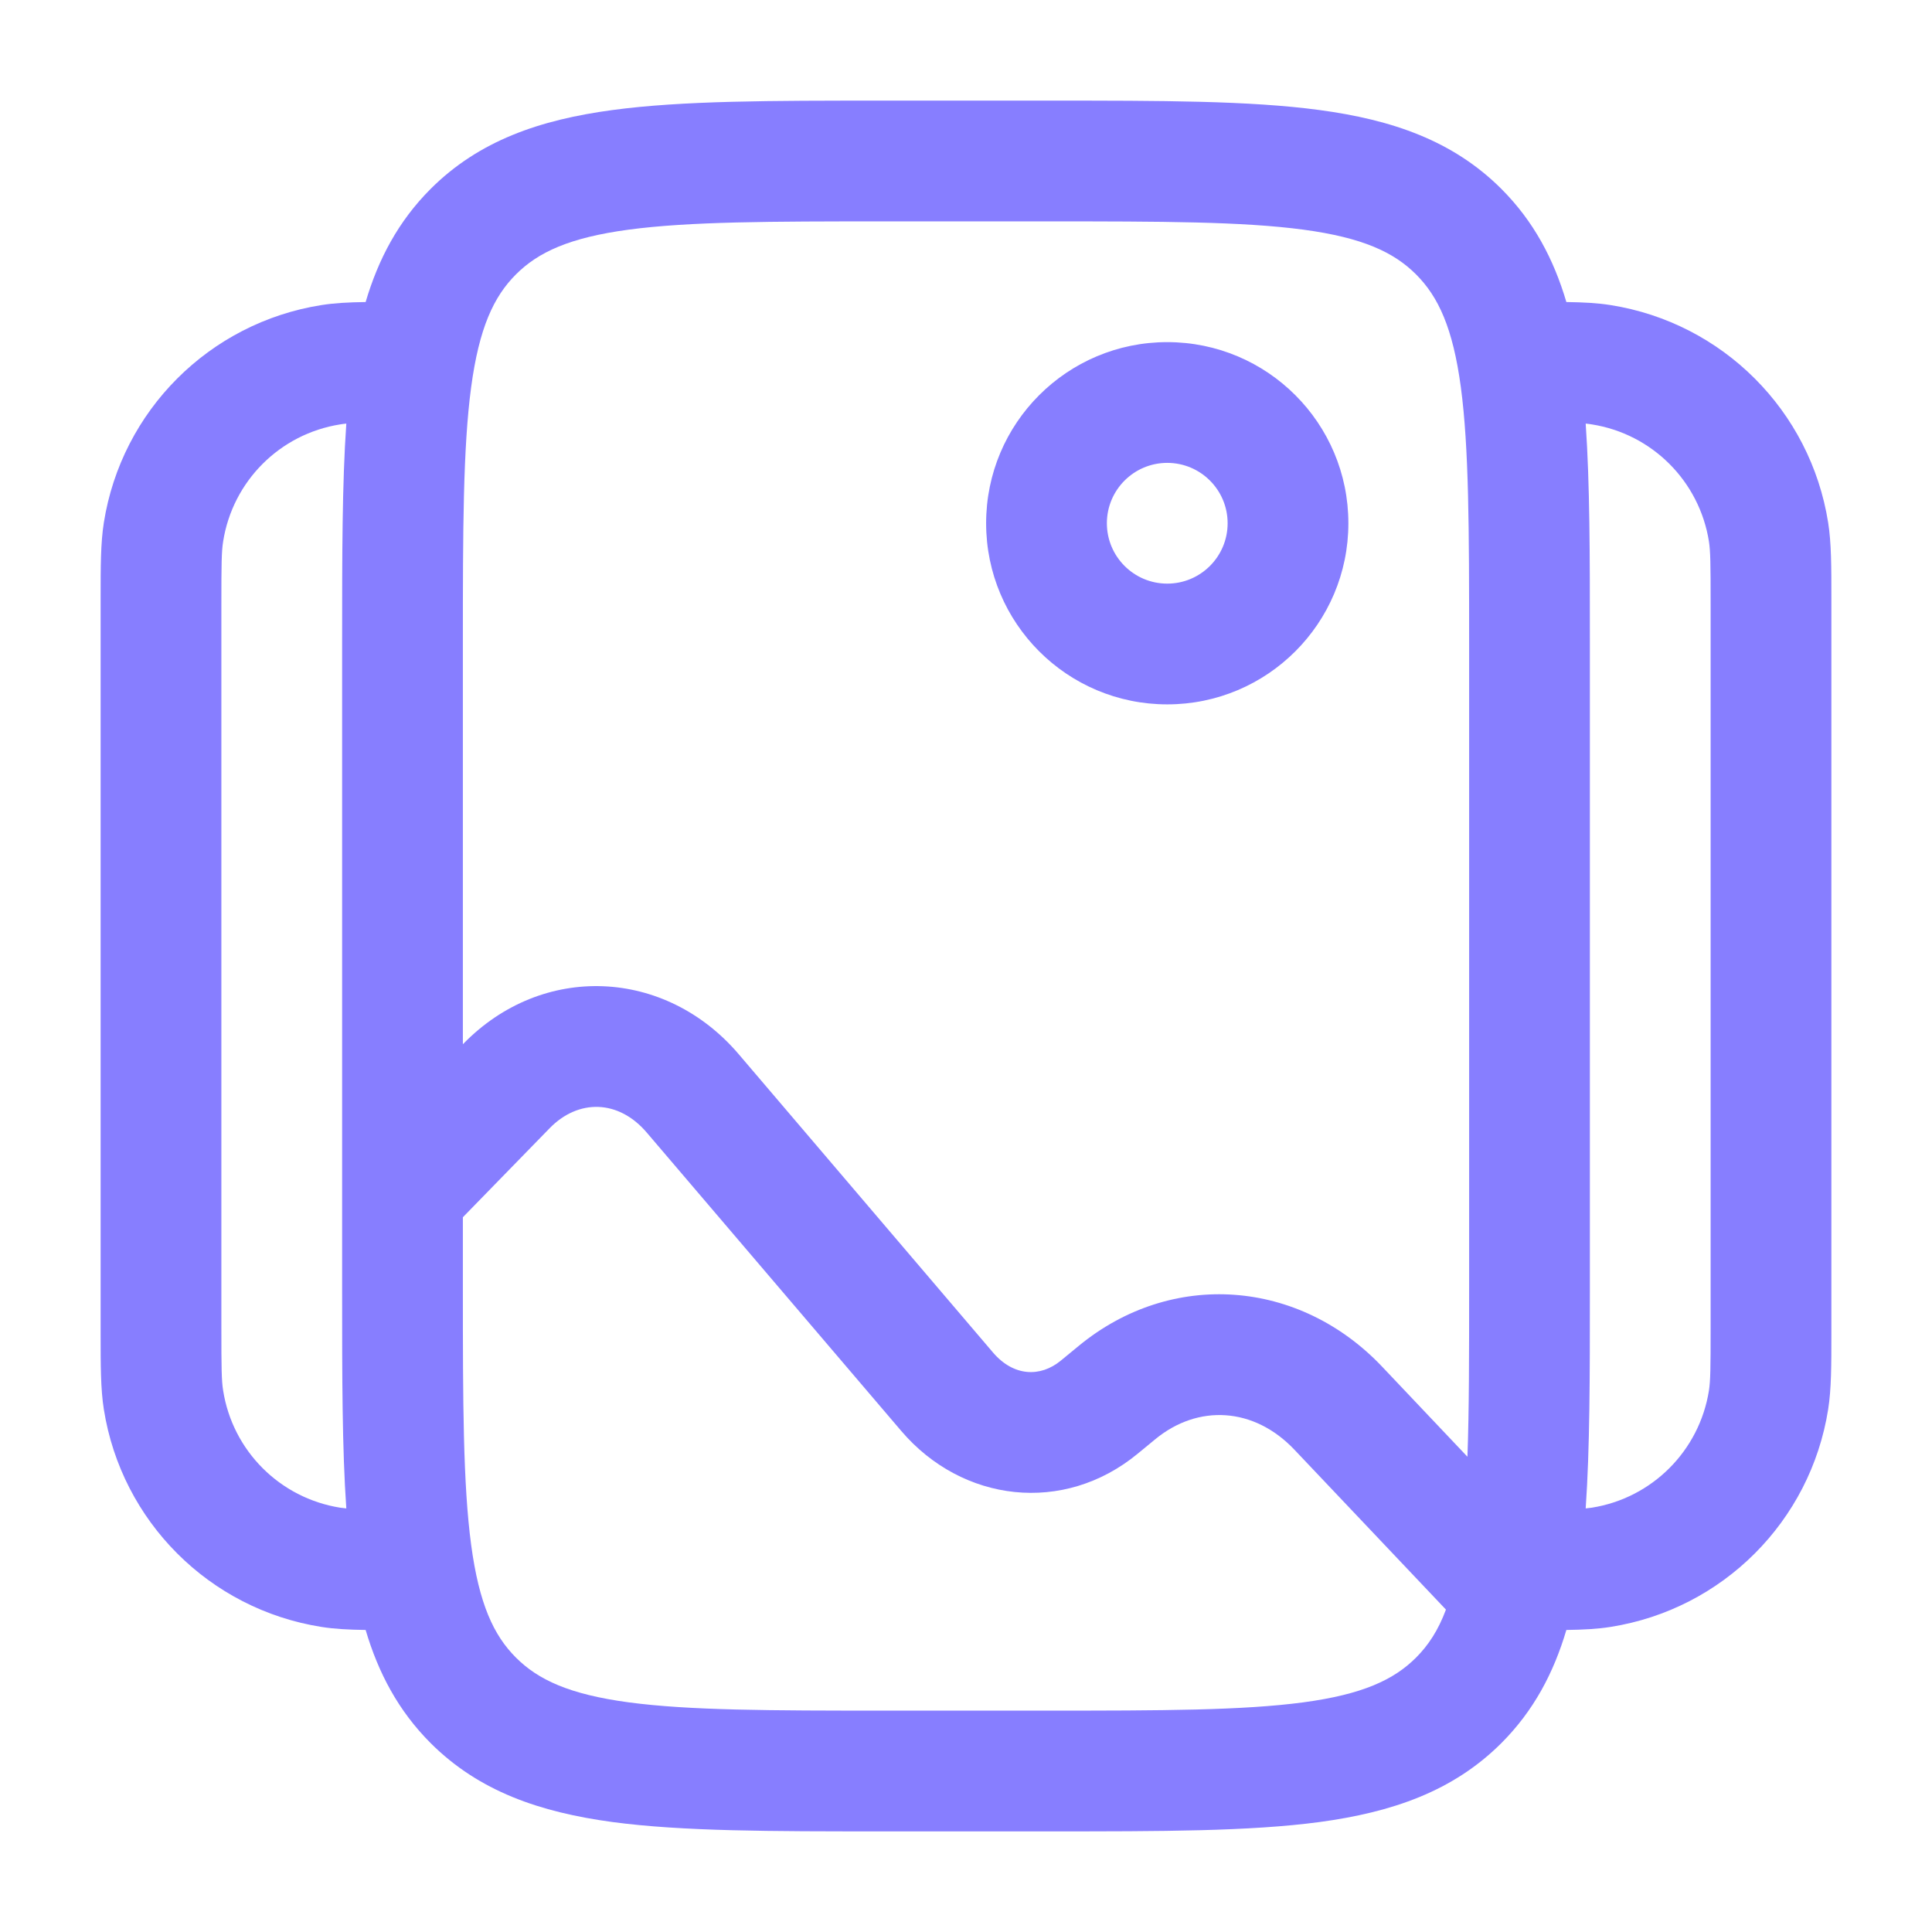
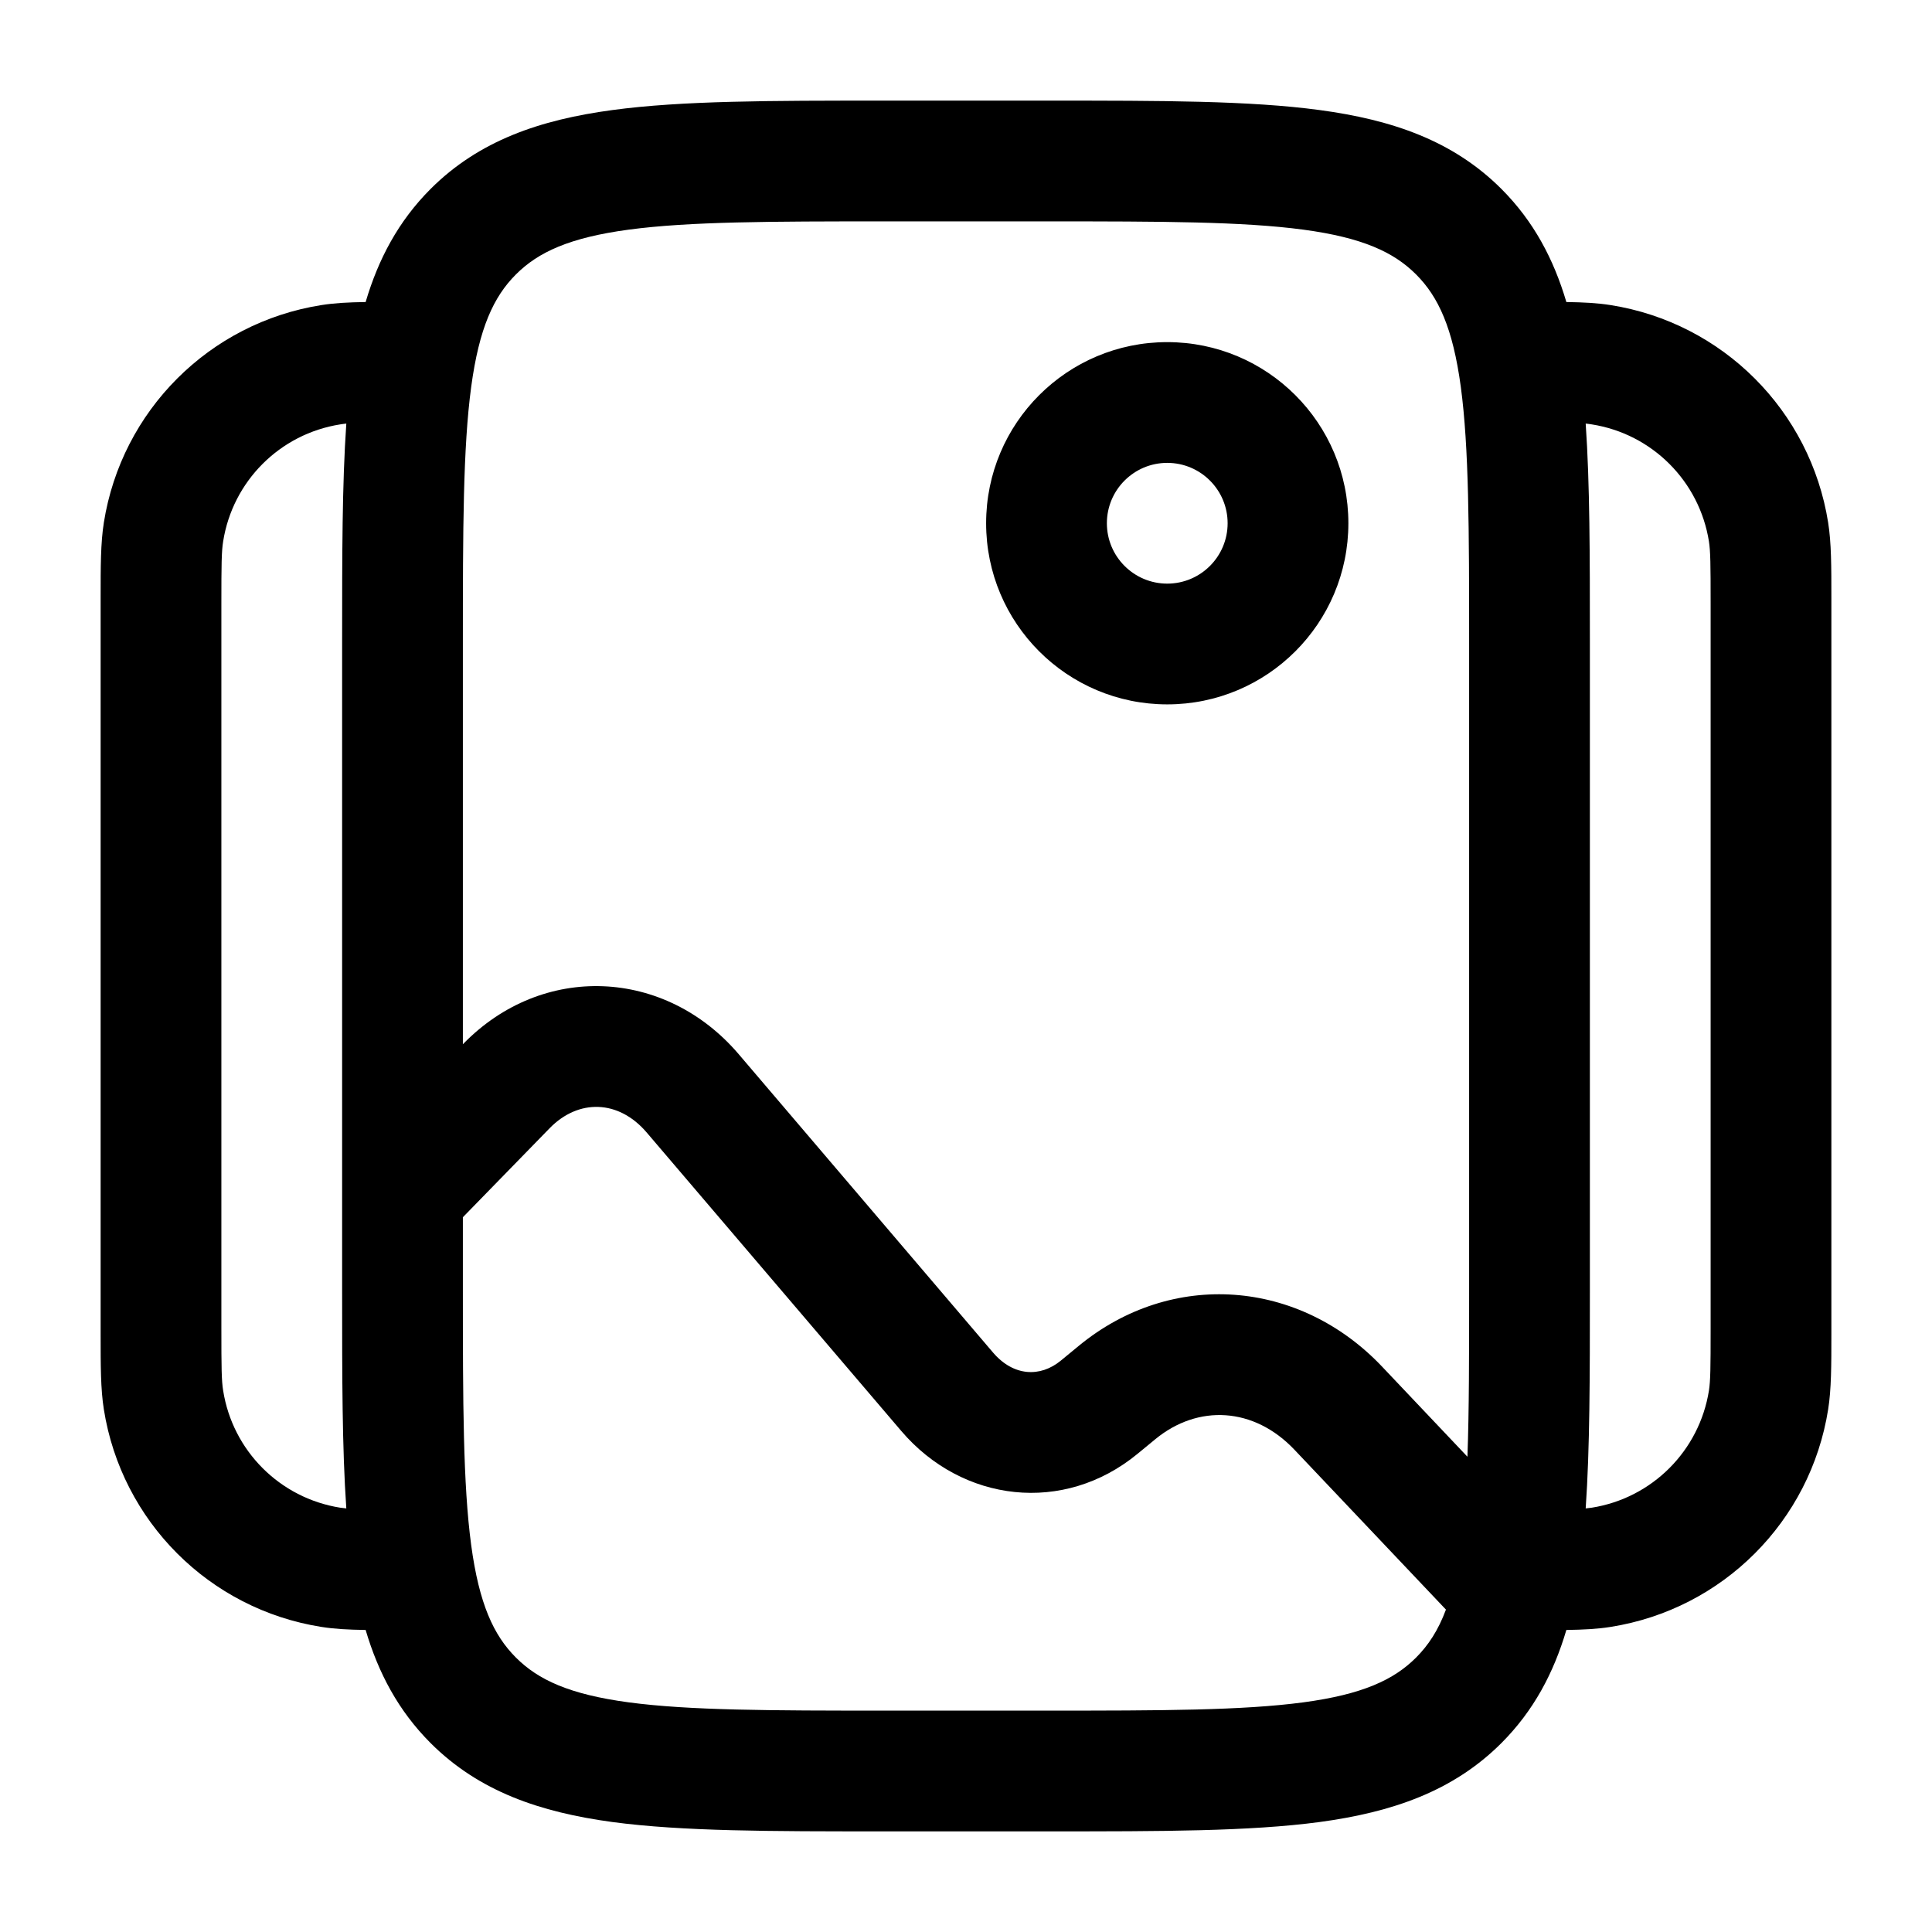
<svg xmlns="http://www.w3.org/2000/svg" width="24" height="24" viewBox="0 0 24 24" fill="none">
-   <path fill-rule="evenodd" clip-rule="evenodd" d="M10.945 1.25H13.055C14.422 1.25 15.525 1.25 16.392 1.367C17.292 1.488 18.05 1.746 18.652 2.348C19.052 2.749 19.3 3.218 19.458 3.752C19.669 3.755 19.846 3.764 20.008 3.79C21.399 4.01 22.49 5.101 22.71 6.492C22.75 6.745 22.75 7.034 22.75 7.435C22.75 7.457 22.75 7.478 22.75 7.5V16.5C22.75 16.522 22.75 16.544 22.75 16.565C22.75 16.966 22.75 17.255 22.71 17.508C22.49 18.899 21.399 19.99 20.008 20.21C19.846 20.236 19.669 20.245 19.458 20.248C19.3 20.782 19.052 21.251 18.652 21.652C18.05 22.254 17.292 22.512 16.392 22.634C15.525 22.75 14.422 22.75 13.055 22.75H10.945C9.578 22.75 8.475 22.75 7.608 22.634C6.708 22.512 5.95 22.254 5.348 21.652C4.948 21.251 4.7 20.782 4.542 20.248C4.331 20.245 4.154 20.236 3.992 20.21C2.601 19.99 1.51 18.899 1.29 17.508C1.25 17.255 1.25 16.966 1.25 16.565C1.25 16.544 1.25 16.522 1.25 16.5V7.5C1.25 7.478 1.25 7.457 1.25 7.435C1.25 7.034 1.25 6.745 1.29 6.492C1.51 5.101 2.601 4.01 3.992 3.79C4.154 3.764 4.331 3.755 4.542 3.752C4.7 3.218 4.948 2.749 5.348 2.348C5.95 1.746 6.708 1.488 7.608 1.367C8.475 1.25 9.578 1.25 10.945 1.25ZM4.302 5.262C4.274 5.265 4.249 5.268 4.226 5.272C3.477 5.39 2.89 5.977 2.772 6.726C2.752 6.848 2.75 7.007 2.75 7.5V16.5C2.75 16.993 2.752 17.152 2.772 17.274C2.89 18.023 3.477 18.61 4.226 18.729C4.249 18.732 4.274 18.735 4.302 18.738C4.25 17.989 4.25 17.099 4.25 16.055L4.25 14.817C4.25 14.816 4.25 14.816 4.25 14.815L4.25 7.945C4.25 6.901 4.25 6.011 4.302 5.262ZM5.75 15.121V16C5.75 17.435 5.752 18.436 5.853 19.192C5.952 19.926 6.132 20.314 6.409 20.591C6.686 20.868 7.074 21.048 7.808 21.147C8.563 21.248 9.565 21.25 11 21.25H13C14.435 21.25 15.437 21.248 16.192 21.147C16.926 21.048 17.314 20.868 17.591 20.591C17.743 20.439 17.866 20.253 17.962 19.995L16.08 18.009C15.577 17.478 14.882 17.442 14.352 17.878L14.132 18.059C13.216 18.814 11.955 18.666 11.195 17.775L8.034 14.069C7.684 13.658 7.185 13.649 6.828 14.015L5.75 15.121ZM18.229 18.096L17.169 16.977C16.141 15.892 14.555 15.767 13.398 16.721L13.178 16.902C12.923 17.112 12.59 17.099 12.336 16.802L9.176 13.095C8.264 12.026 6.739 11.957 5.754 12.968L5.75 12.972V8C5.75 6.565 5.752 5.563 5.853 4.808C5.952 4.074 6.132 3.686 6.409 3.409C6.686 3.132 7.074 2.952 7.808 2.853C8.563 2.752 9.565 2.75 11 2.75H13C14.435 2.75 15.437 2.752 16.192 2.853C16.926 2.952 17.314 3.132 17.591 3.409C17.868 3.686 18.048 4.074 18.147 4.808C18.248 5.563 18.25 6.565 18.25 8V16C18.25 16.833 18.25 17.519 18.229 18.096ZM19.698 18.738C19.726 18.735 19.751 18.732 19.774 18.729C20.523 18.61 21.11 18.023 21.229 17.274C21.248 17.152 21.25 16.993 21.25 16.5V7.5C21.25 7.007 21.248 6.848 21.229 6.726C21.11 5.977 20.523 5.39 19.774 5.272C19.751 5.268 19.726 5.265 19.698 5.262C19.75 6.011 19.75 6.901 19.75 7.945V16.055C19.75 17.099 19.75 17.989 19.698 18.738ZM14.5 5.75C14.086 5.75 13.75 6.086 13.75 6.5C13.75 6.914 14.086 7.25 14.5 7.25C14.914 7.25 15.25 6.914 15.25 6.5C15.25 6.086 14.914 5.75 14.5 5.75ZM12.25 6.5C12.25 5.257 13.257 4.25 14.5 4.25C15.743 4.25 16.75 5.257 16.75 6.5C16.75 7.743 15.743 8.75 14.5 8.75C13.257 8.75 12.25 7.743 12.25 6.5Z" fill="#877EFF" />
+   <path fill-rule="evenodd" clip-rule="evenodd" d="M10.945 1.25H13.055C14.422 1.25 15.525 1.25 16.392 1.367C17.292 1.488 18.05 1.746 18.652 2.348C19.052 2.749 19.3 3.218 19.458 3.752C19.669 3.755 19.846 3.764 20.008 3.79C21.399 4.01 22.49 5.101 22.71 6.492C22.75 6.745 22.75 7.034 22.75 7.435C22.75 7.457 22.75 7.478 22.75 7.5V16.5C22.75 16.522 22.75 16.544 22.75 16.565C22.75 16.966 22.75 17.255 22.71 17.508C22.49 18.899 21.399 19.99 20.008 20.21C19.846 20.236 19.669 20.245 19.458 20.248C19.3 20.782 19.052 21.251 18.652 21.652C18.05 22.254 17.292 22.512 16.392 22.634C15.525 22.75 14.422 22.75 13.055 22.75H10.945C9.578 22.75 8.475 22.75 7.608 22.634C6.708 22.512 5.95 22.254 5.348 21.652C4.948 21.251 4.7 20.782 4.542 20.248C4.331 20.245 4.154 20.236 3.992 20.21C2.601 19.99 1.51 18.899 1.29 17.508C1.25 17.255 1.25 16.966 1.25 16.565C1.25 16.544 1.25 16.522 1.25 16.5V7.5C1.25 7.478 1.25 7.457 1.25 7.435C1.25 7.034 1.25 6.745 1.29 6.492C1.51 5.101 2.601 4.01 3.992 3.79C4.154 3.764 4.331 3.755 4.542 3.752C4.7 3.218 4.948 2.749 5.348 2.348C5.95 1.746 6.708 1.488 7.608 1.367C8.475 1.25 9.578 1.25 10.945 1.25ZM4.302 5.262C4.274 5.265 4.249 5.268 4.226 5.272C3.477 5.39 2.89 5.977 2.772 6.726C2.752 6.848 2.75 7.007 2.75 7.5V16.5C2.75 16.993 2.752 17.152 2.772 17.274C2.89 18.023 3.477 18.61 4.226 18.729C4.249 18.732 4.274 18.735 4.302 18.738C4.25 17.989 4.25 17.099 4.25 16.055L4.25 14.817C4.25 14.816 4.25 14.816 4.25 14.815L4.25 7.945C4.25 6.901 4.25 6.011 4.302 5.262ZM5.75 15.121V16C5.75 17.435 5.752 18.436 5.853 19.192C5.952 19.926 6.132 20.314 6.409 20.591C6.686 20.868 7.074 21.048 7.808 21.147C8.563 21.248 9.565 21.25 11 21.25H13C14.435 21.25 15.437 21.248 16.192 21.147C16.926 21.048 17.314 20.868 17.591 20.591C17.743 20.439 17.866 20.253 17.962 19.995L16.08 18.009C15.577 17.478 14.882 17.442 14.352 17.878L14.132 18.059C13.216 18.814 11.955 18.666 11.195 17.775L8.034 14.069C7.684 13.658 7.185 13.649 6.828 14.015L5.75 15.121ZM18.229 18.096L17.169 16.977C16.141 15.892 14.555 15.767 13.398 16.721L13.178 16.902C12.923 17.112 12.59 17.099 12.336 16.802L9.176 13.095C8.264 12.026 6.739 11.957 5.754 12.968L5.75 12.972V8C5.75 6.565 5.752 5.563 5.853 4.808C5.952 4.074 6.132 3.686 6.409 3.409C6.686 3.132 7.074 2.952 7.808 2.853C8.563 2.752 9.565 2.75 11 2.75H13C14.435 2.75 15.437 2.752 16.192 2.853C16.926 2.952 17.314 3.132 17.591 3.409C17.868 3.686 18.048 4.074 18.147 4.808C18.248 5.563 18.25 6.565 18.25 8V16C18.25 16.833 18.25 17.519 18.229 18.096ZM19.698 18.738C19.726 18.735 19.751 18.732 19.774 18.729C20.523 18.61 21.11 18.023 21.229 17.274C21.248 17.152 21.25 16.993 21.25 16.5V7.5C21.25 7.007 21.248 6.848 21.229 6.726C21.11 5.977 20.523 5.39 19.774 5.272C19.751 5.268 19.726 5.265 19.698 5.262C19.75 6.011 19.75 6.901 19.75 7.945V16.055C19.75 17.099 19.75 17.989 19.698 18.738ZM14.5 5.75C14.086 5.75 13.75 6.086 13.75 6.5C13.75 6.914 14.086 7.25 14.5 7.25C14.914 7.25 15.25 6.914 15.25 6.5C15.25 6.086 14.914 5.75 14.5 5.75ZM12.25 6.5C12.25 5.257 13.257 4.25 14.5 4.25C15.743 4.25 16.75 5.257 16.75 6.5C16.75 7.743 15.743 8.75 14.5 8.75C13.257 8.75 12.25 7.743 12.25 6.5Z" fill="#000" />
</svg>
